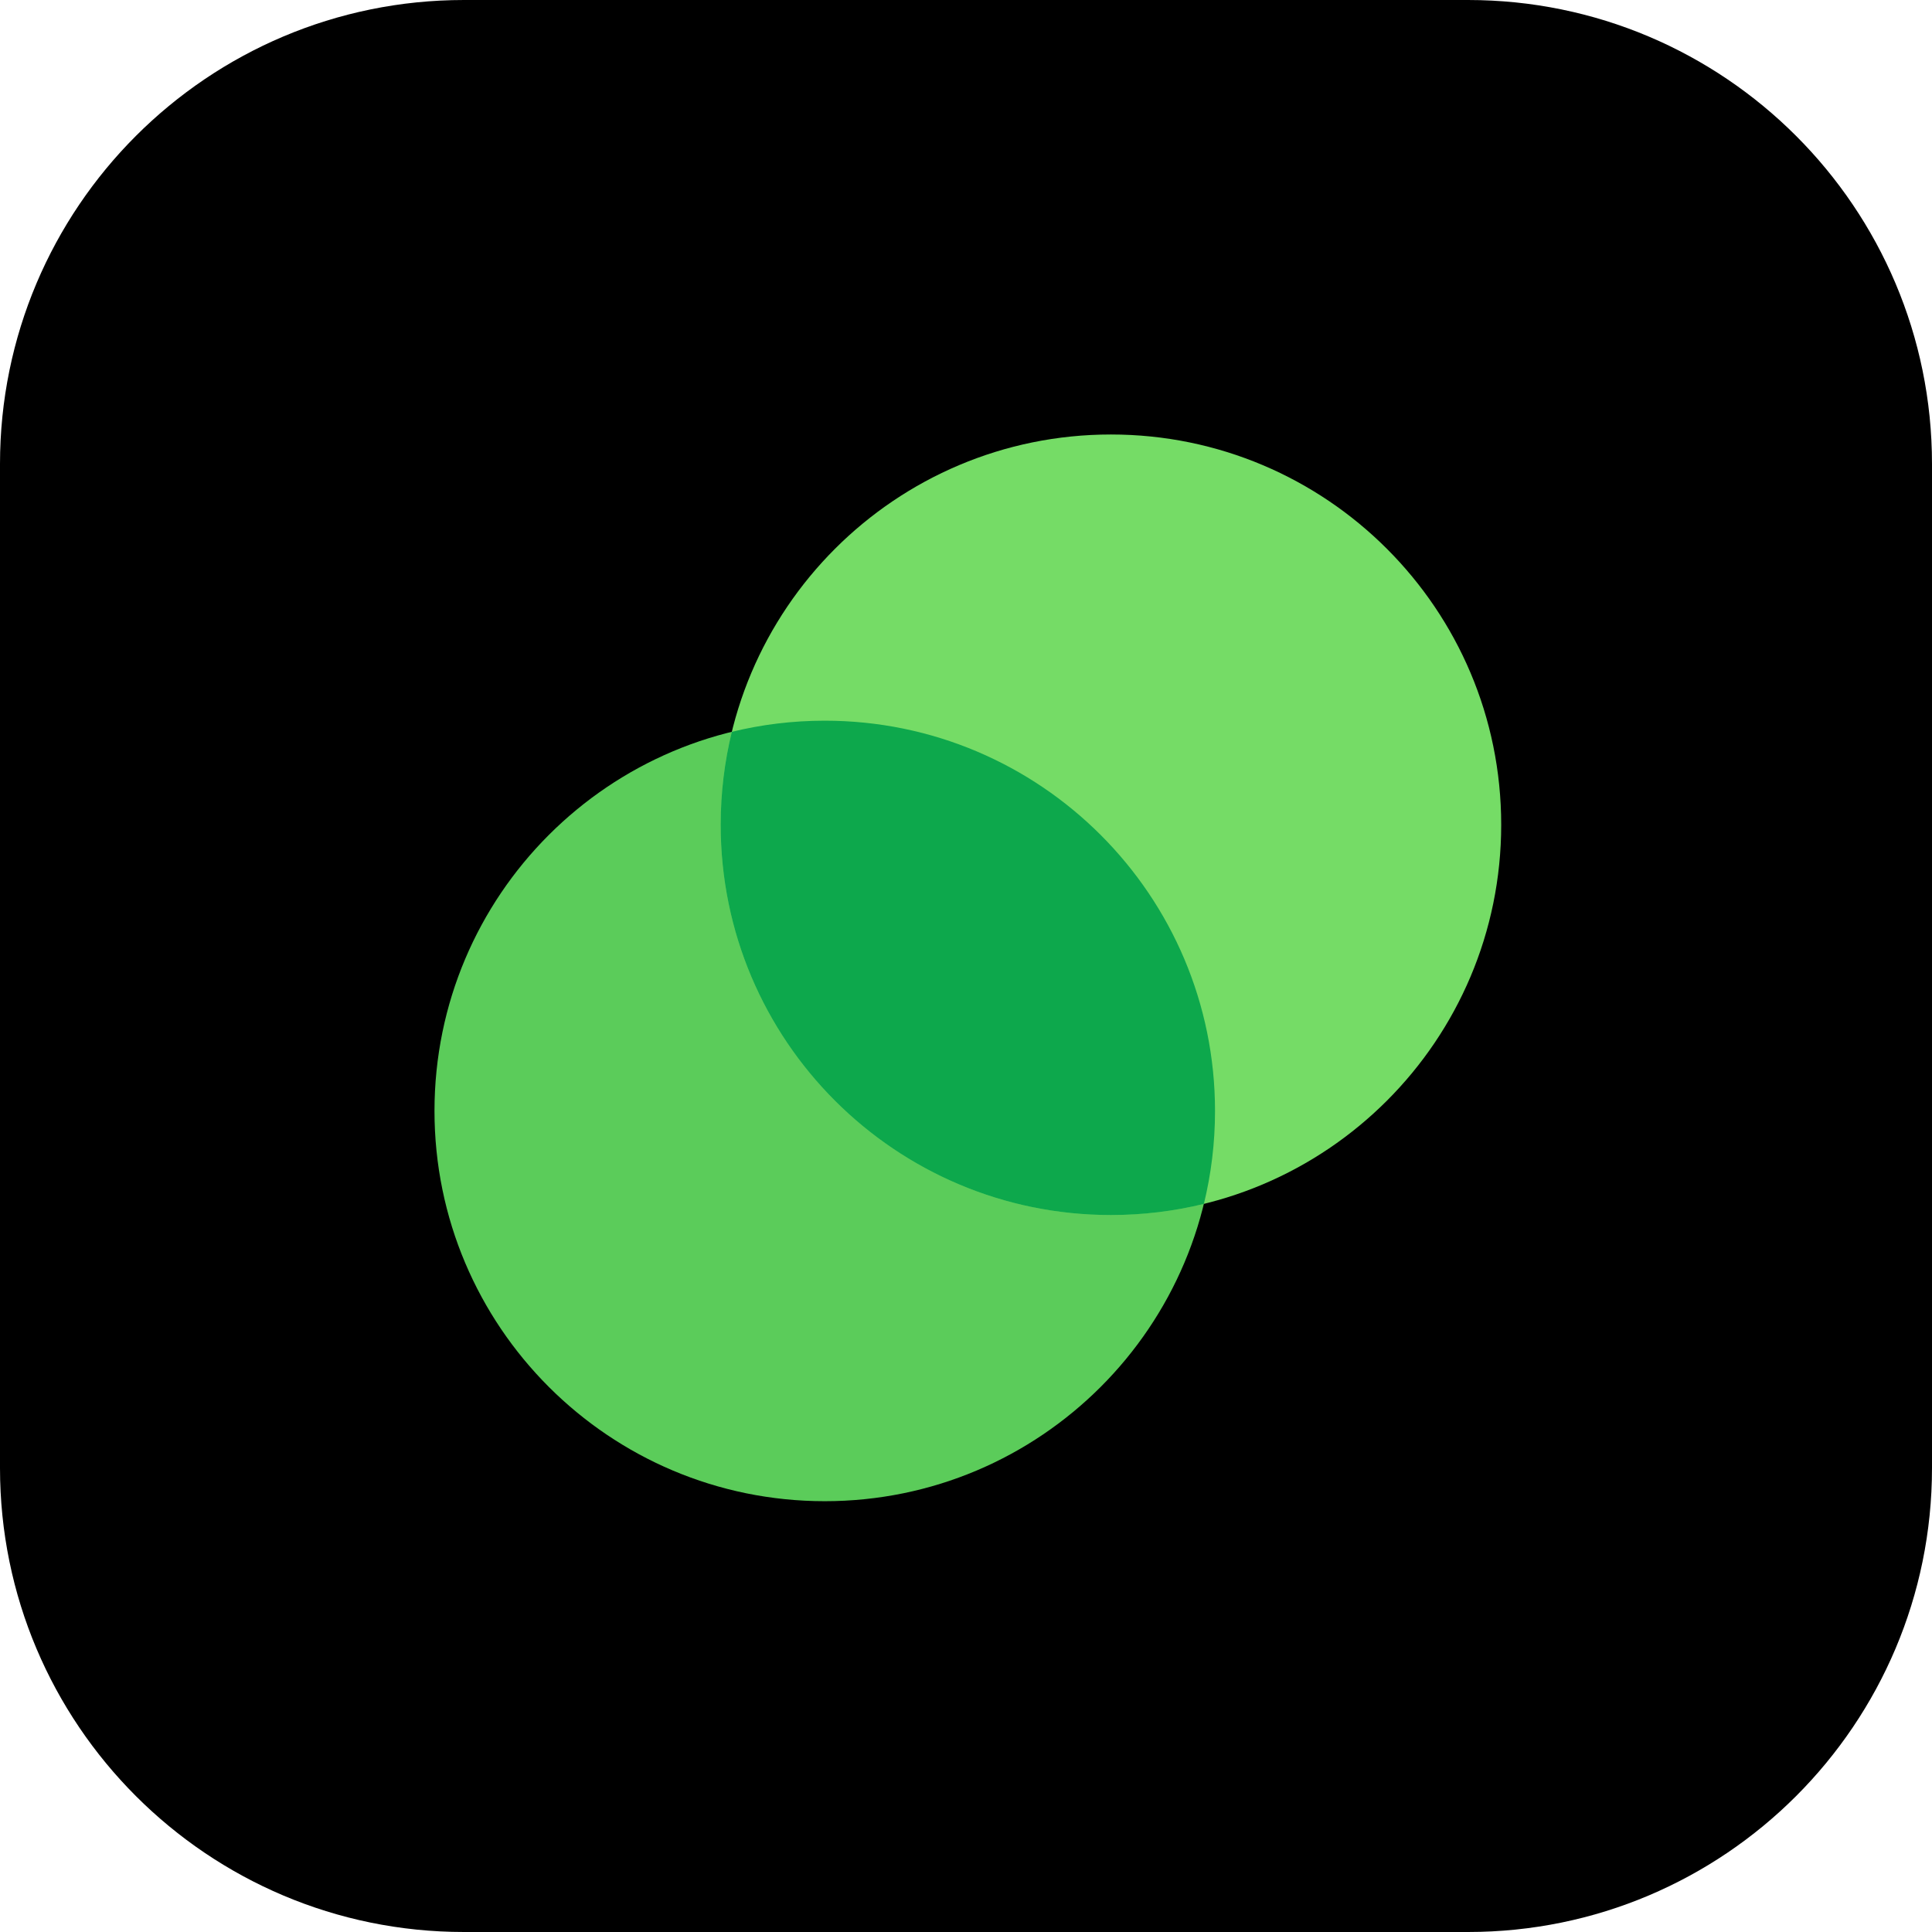
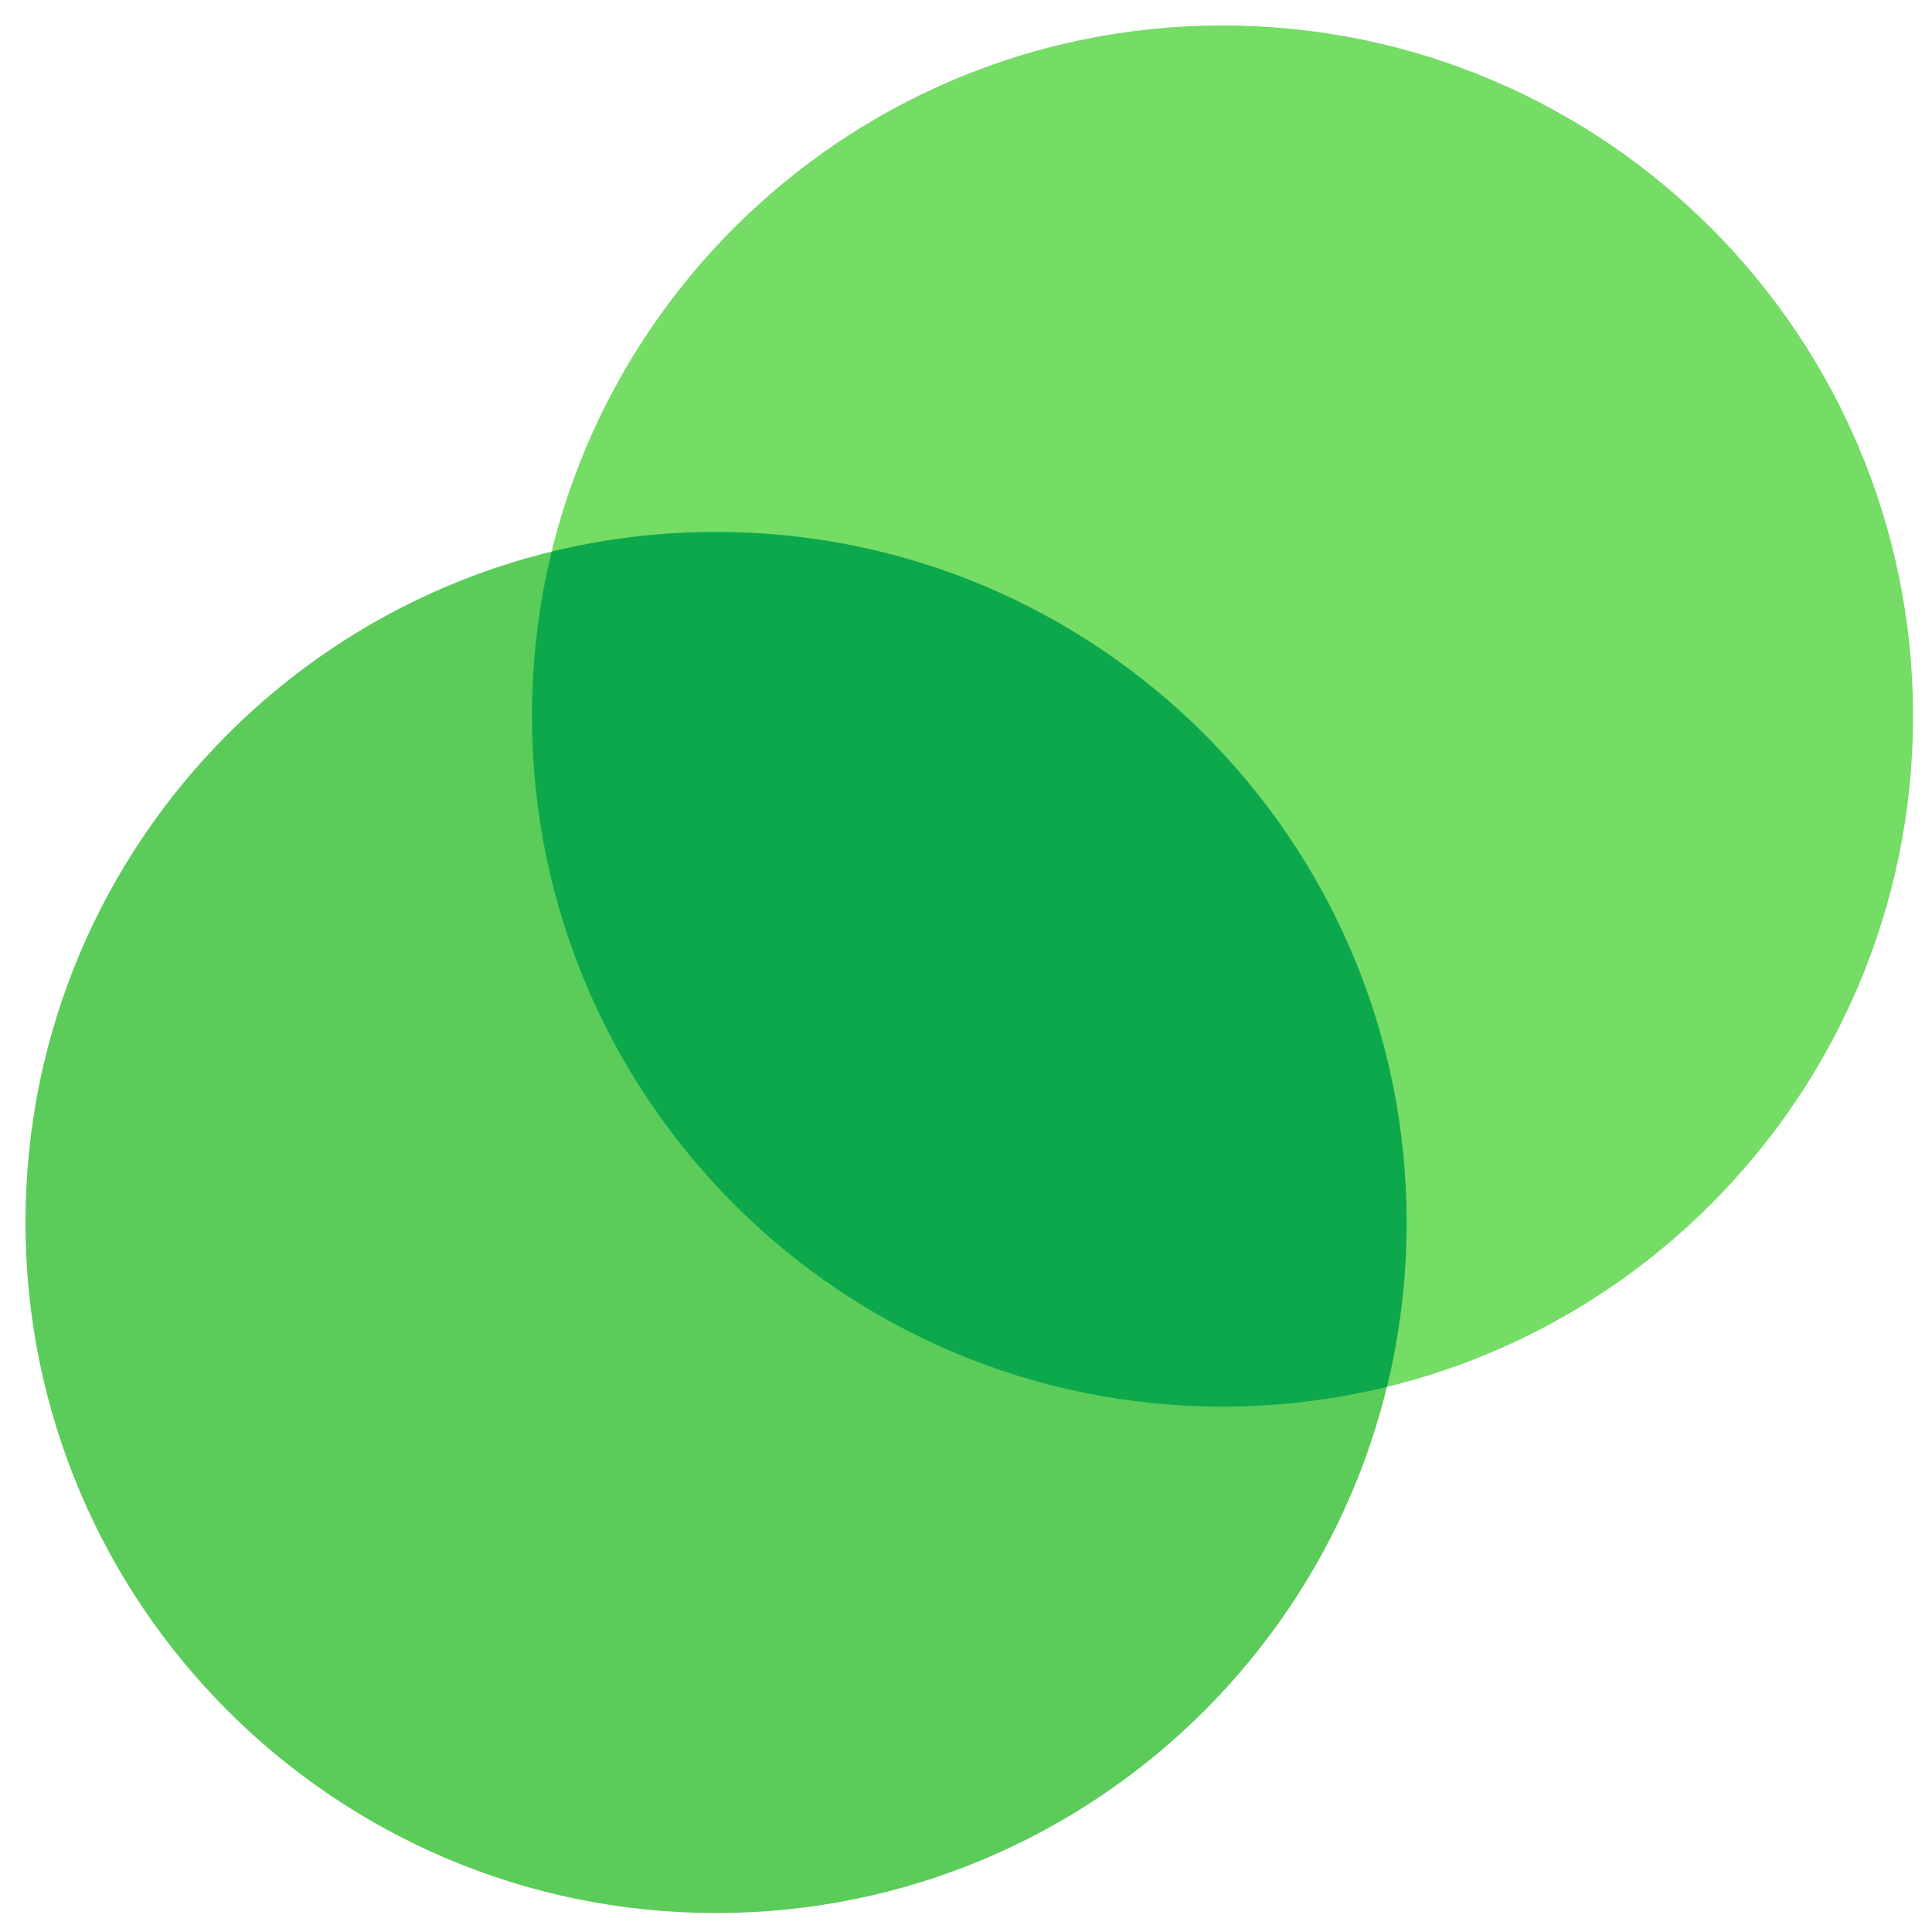
- <svg xmlns="http://www.w3.org/2000/svg" width="458" height="458" viewBox="0 0 458 458" fill="none">
-   <rect width="458" height="458" rx="110" fill="black" />
-   <path d="M288.031 263.358C288.031 314.453 246.61 355.874 195.516 355.874C144.421 355.874 103 314.453 103 263.358C103 212.263 144.421 170.843 195.516 170.843C246.61 170.843 288.031 212.263 288.031 263.358Z" fill="#5BCC5A" />
-   <path d="M355.875 195.516C355.875 246.61 314.454 288.031 263.359 288.031C212.265 288.031 170.844 246.61 170.844 195.516C170.844 144.421 212.265 103 263.359 103C314.454 103 355.875 144.421 355.875 195.516Z" fill="#75DC66" />
-   <path d="M173.485 173.486C180.545 171.761 187.924 170.847 195.516 170.847C246.611 170.847 288.032 212.267 288.032 263.362C288.032 270.955 287.117 278.334 285.392 285.396C278.331 287.12 270.953 288.035 263.36 288.035C212.265 288.035 170.845 246.614 170.845 195.519C170.845 187.927 171.759 180.548 173.485 173.486Z" fill="#0DA84C" />
+ <svg xmlns="http://www.w3.org/2000/svg" width="396" height="396" viewBox="0 0 396 396" fill="none">
+   <path d="M288.319 250.567C288.319 328.742 224.945 392.116 146.77 392.116C68.595 392.116 5.221 328.742 5.221 250.567C5.221 172.392 68.595 109.018 146.77 109.018C224.945 109.018 288.319 172.392 288.319 250.567Z" fill="#5BCC5A" />
+   <path d="M392.12 146.767C392.12 224.943 328.746 288.316 250.571 288.316C172.396 288.316 109.022 224.943 109.022 146.767C109.022 68.592 172.396 5.219 250.571 5.219C328.746 5.219 392.12 68.592 392.12 146.767Z" fill="#75DC66" />
+   <path d="M113.063 113.063C123.866 110.424 135.155 109.024 146.771 109.024C224.946 109.024 288.32 172.398 288.32 250.573C288.32 262.19 286.92 273.48 284.281 284.284C273.478 286.923 262.189 288.322 250.572 288.322C172.397 288.322 109.024 224.949 109.024 146.774C109.024 135.157 110.423 123.867 113.063 113.063Z" fill="#0DA84C" />
</svg>
